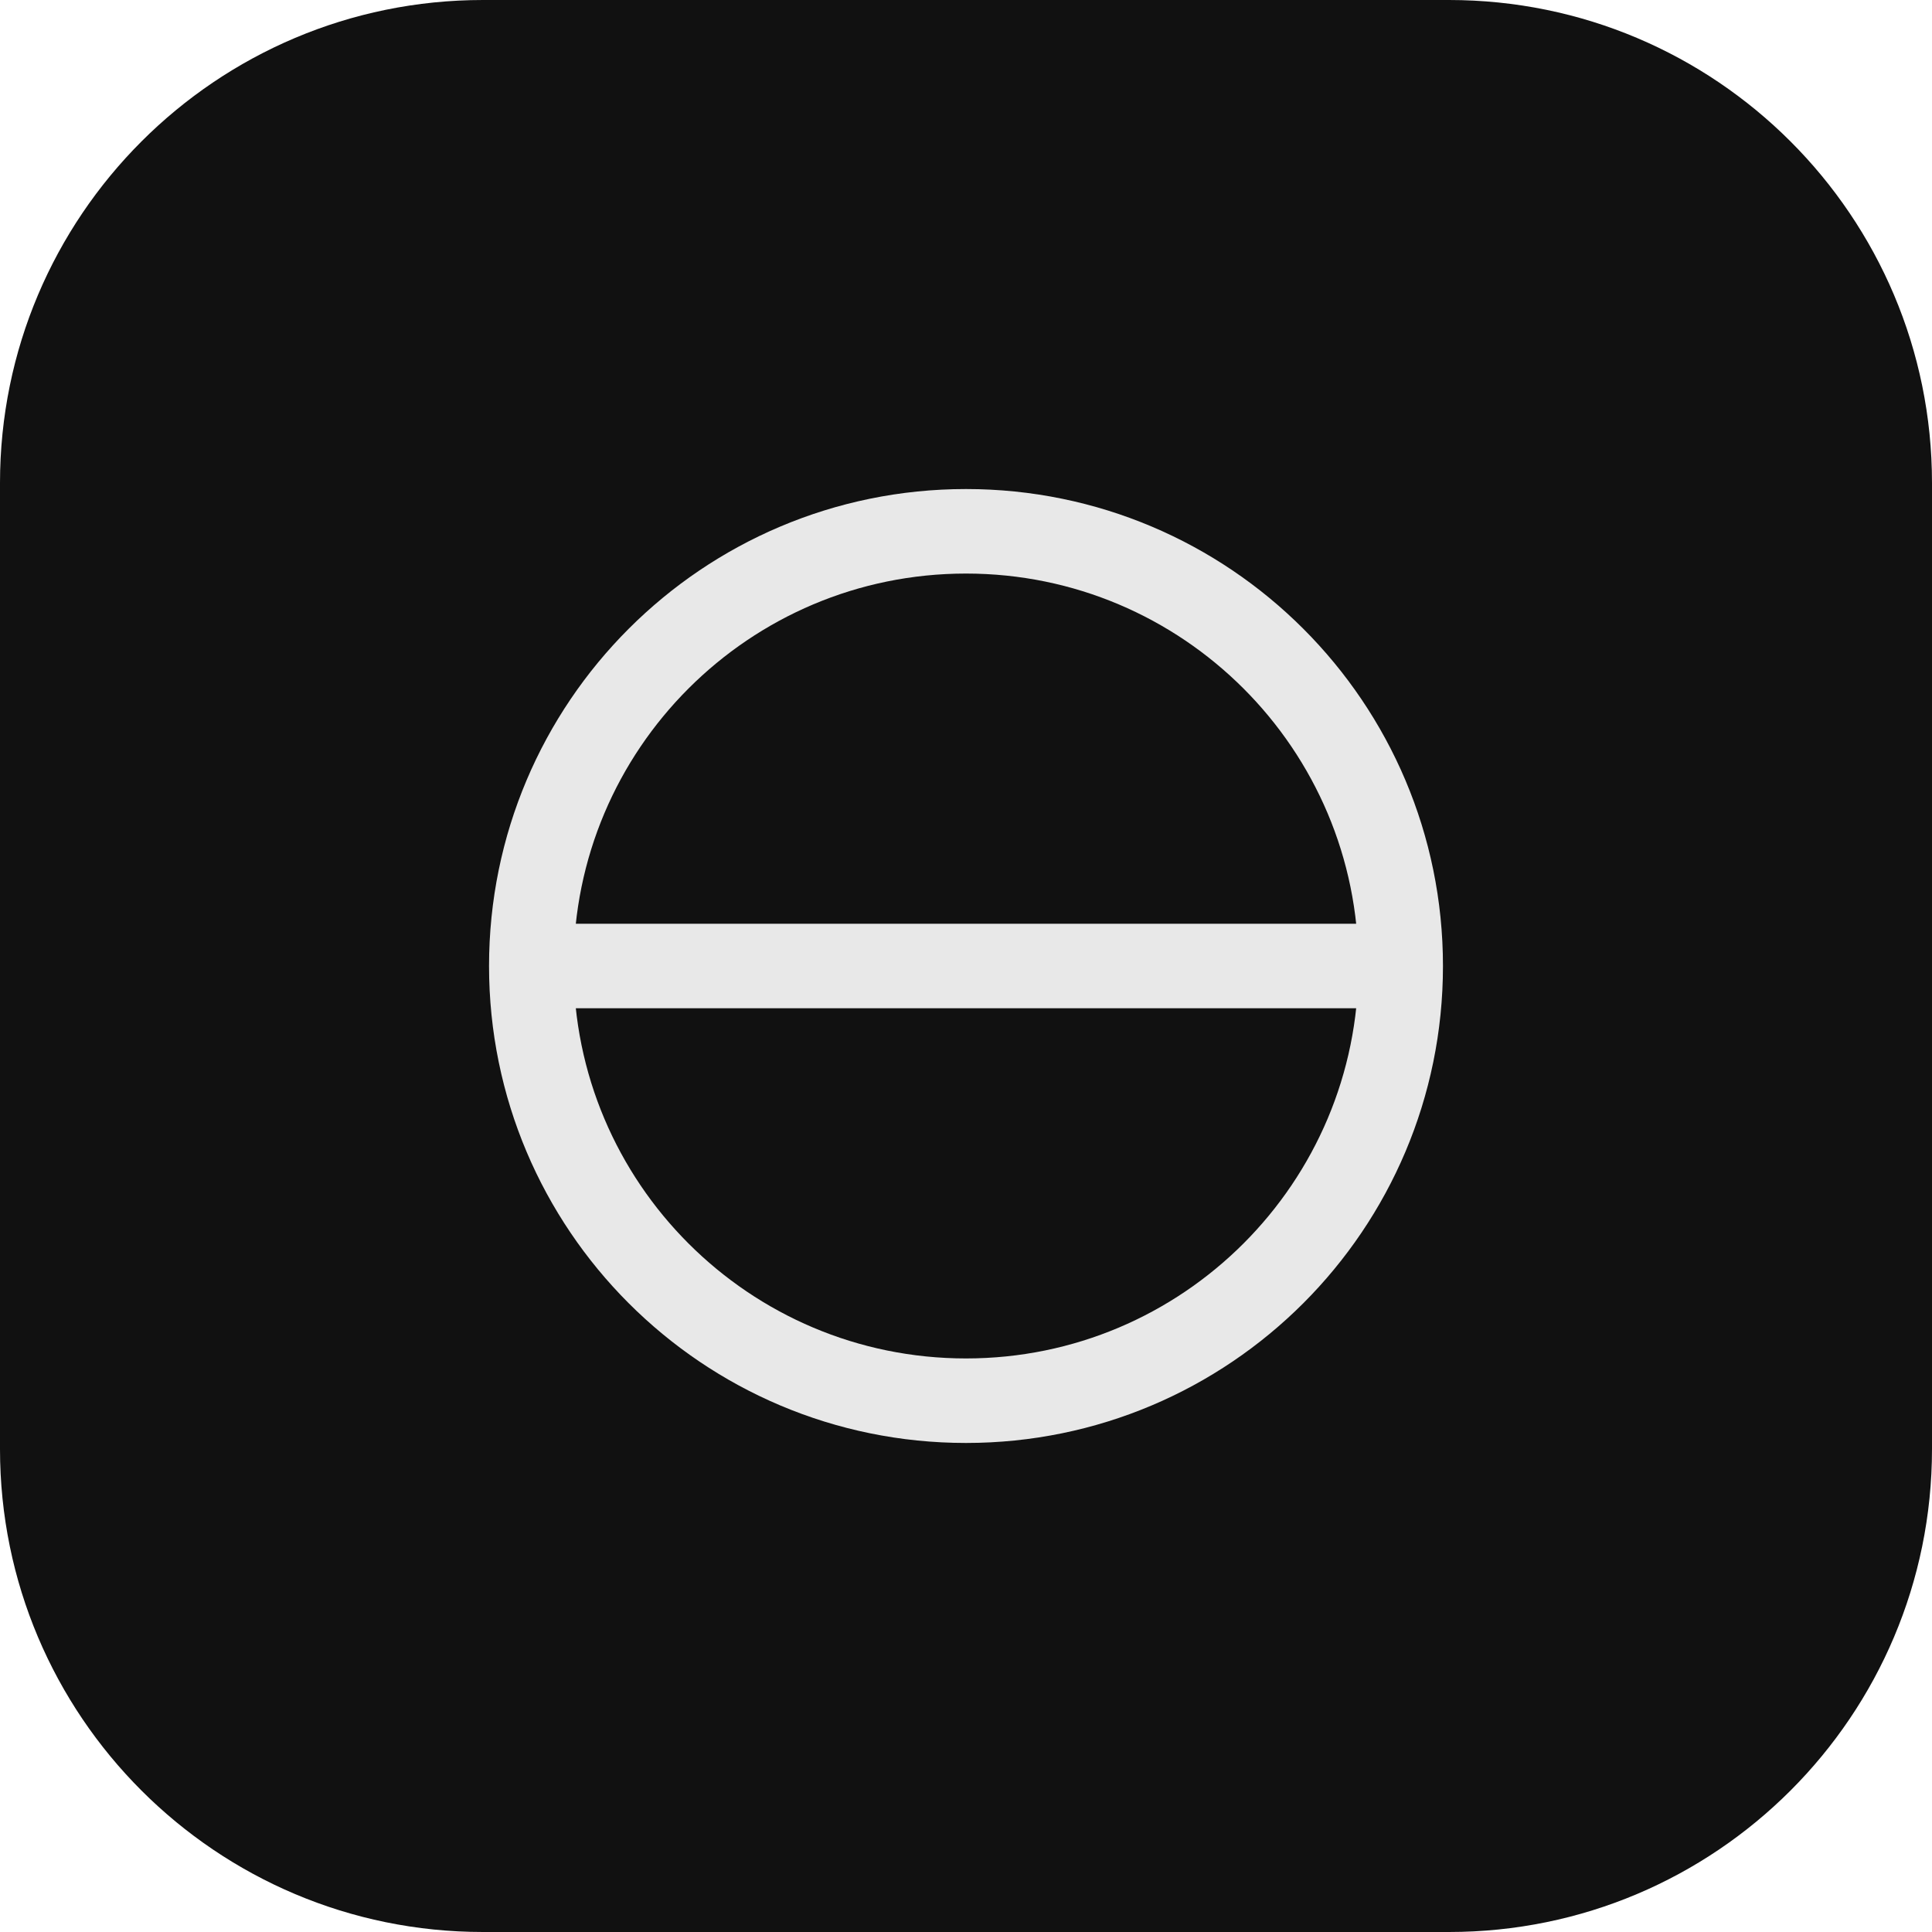
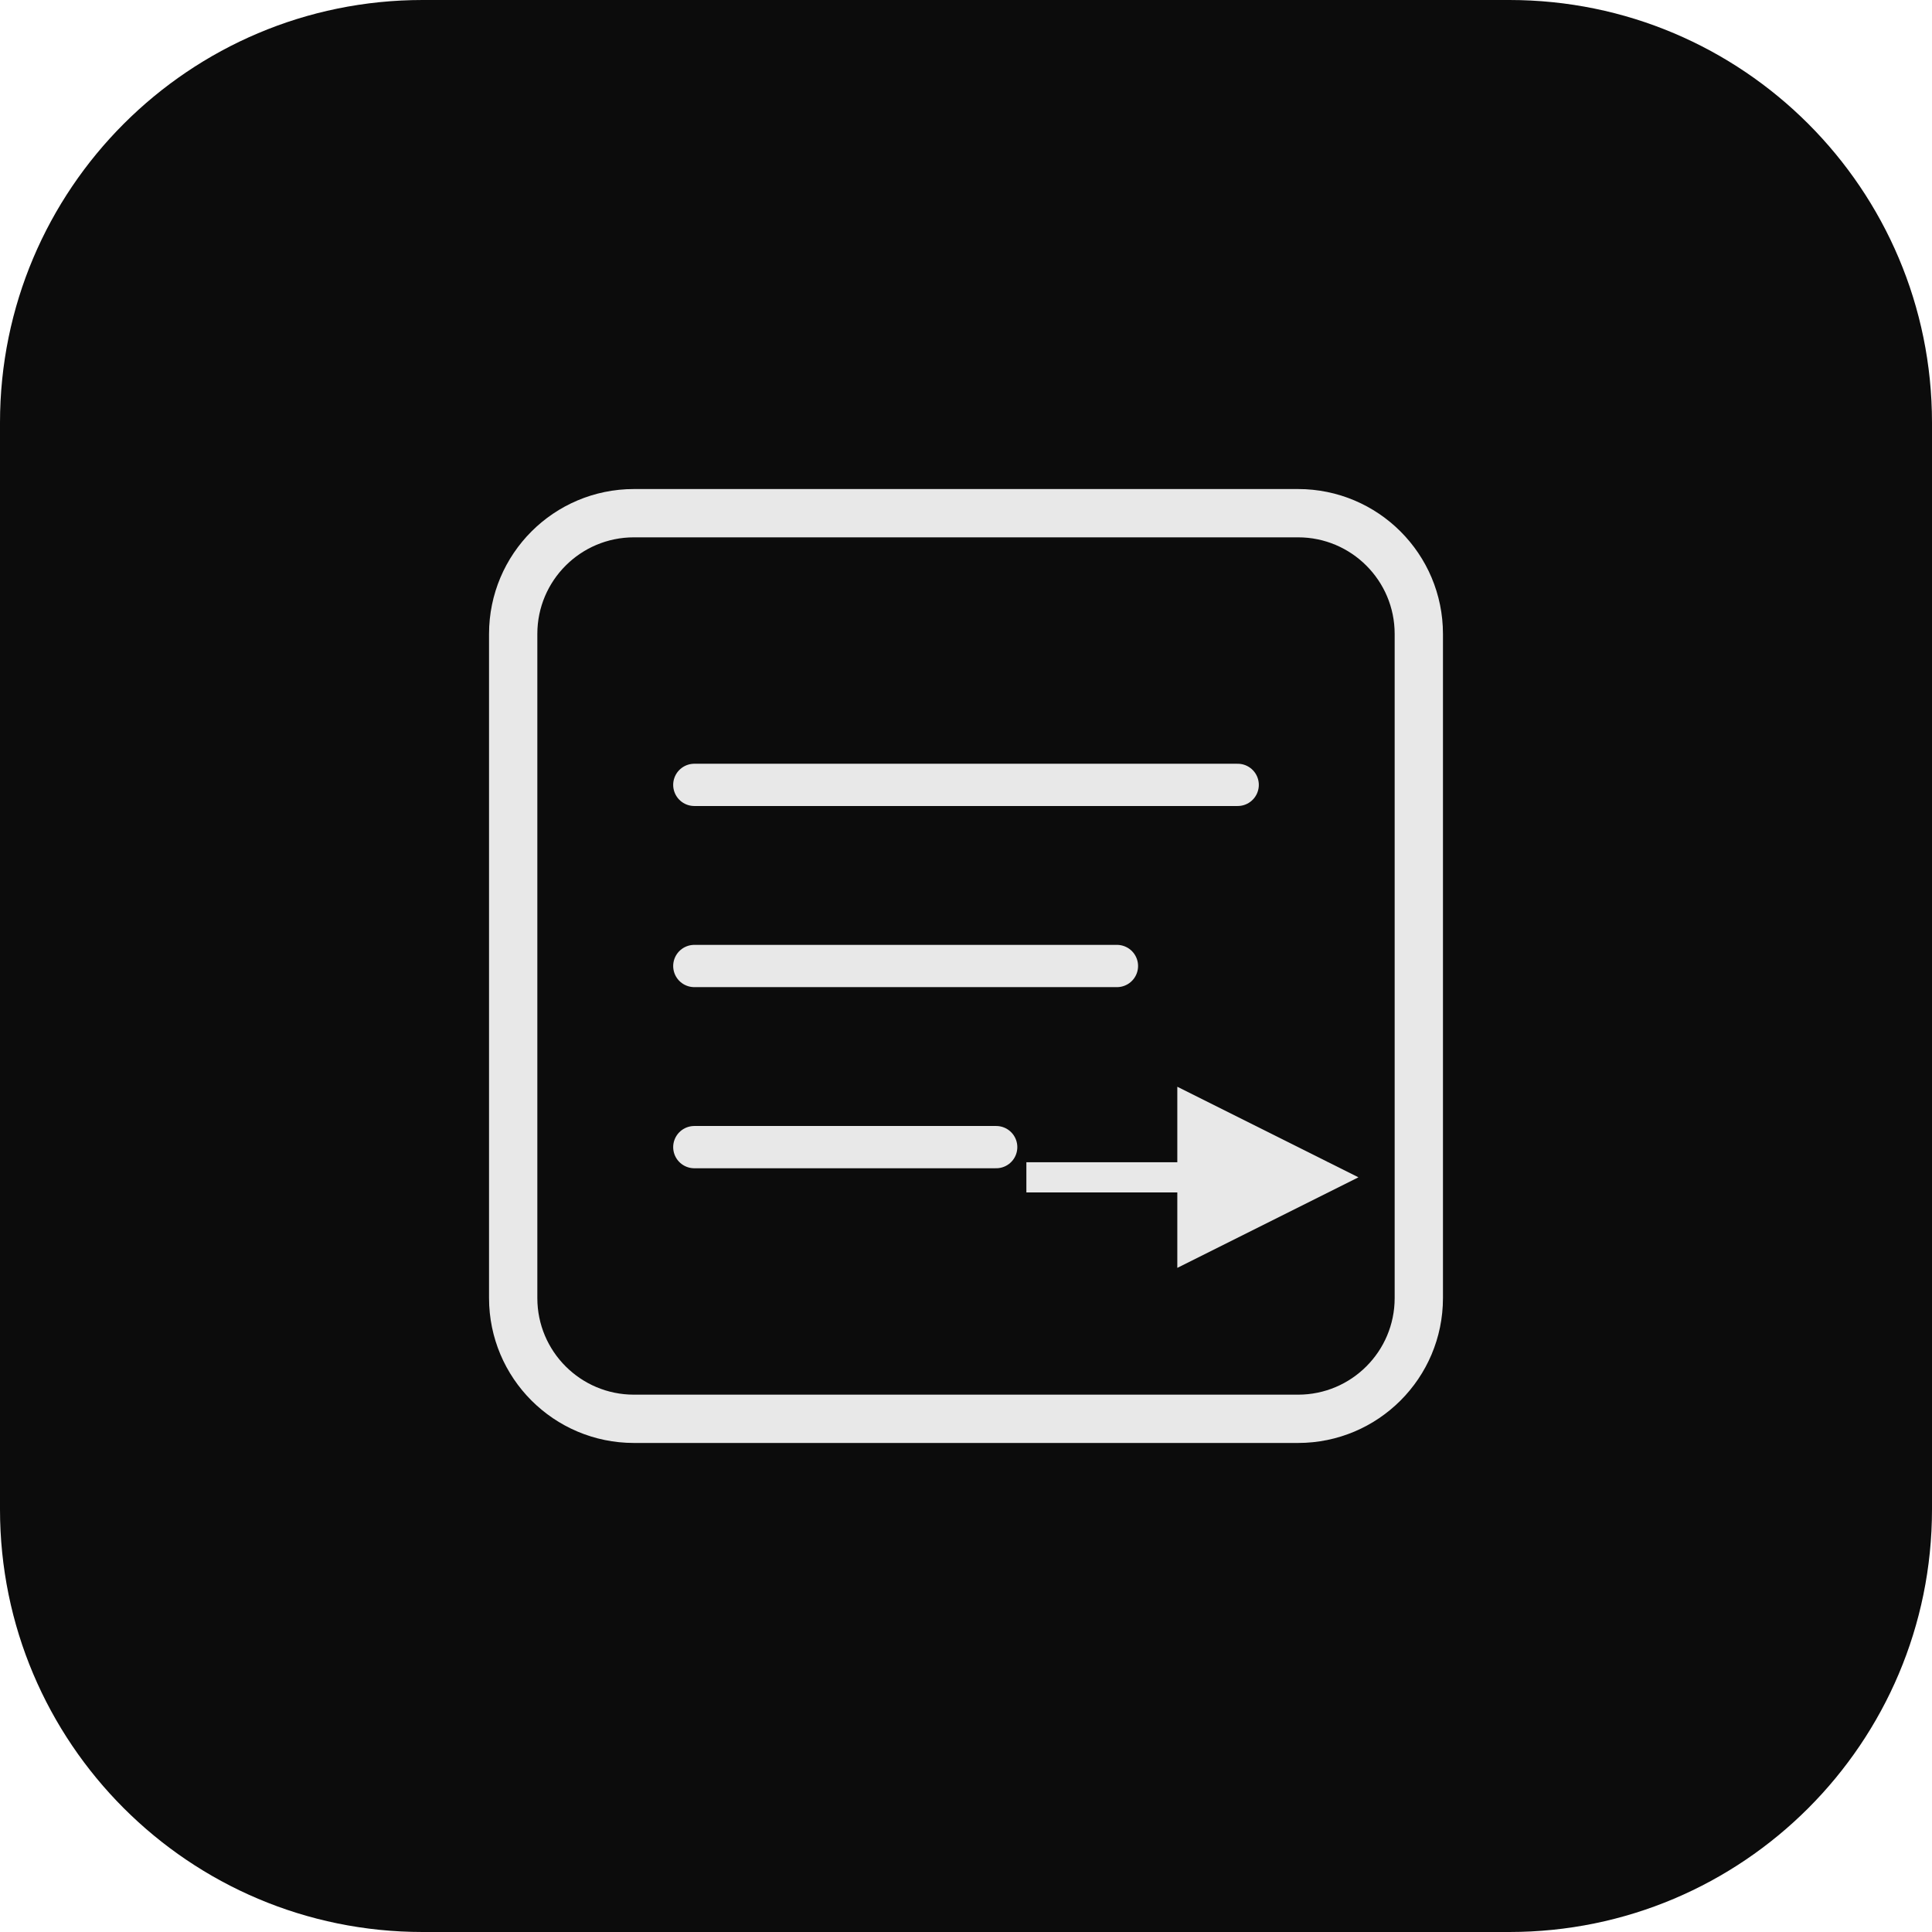
- <svg xmlns="http://www.w3.org/2000/svg" viewBox="0 0 128 128">
-   <rect width="128" height="128" rx="32" fill="#111" />
-   <g transform="translate(64 64) scale(3.2) translate(-12 -12)" fill="none" stroke="#e8e8e8" stroke-width="1.75" stroke-linecap="round" stroke-linejoin="round">
-     <path d="M12 3a9 9 0 1 0 0 18 9 9 0 0 0 0-18zM3 12h18" />
-   </g>
+ <svg xmlns="http://www.w3.org/2000/svg" viewBox="0 0 128 128" fill="none">
+   <rect width="128" height="128" rx="28" fill="#0c0c0c" />
+   <rect x="34" y="34" width="60" height="60" rx="8" stroke="#e8e8e8" stroke-width="3.2" />
+   <path d="M46 52h36M46 64h28M46 76h20" stroke="#e8e8e8" stroke-width="2.8" stroke-linecap="round" />
+   <path d="M78 72l12 6-12 6v-5h-10v-2h10v-5z" fill="#e8e8e8" />
</svg>
